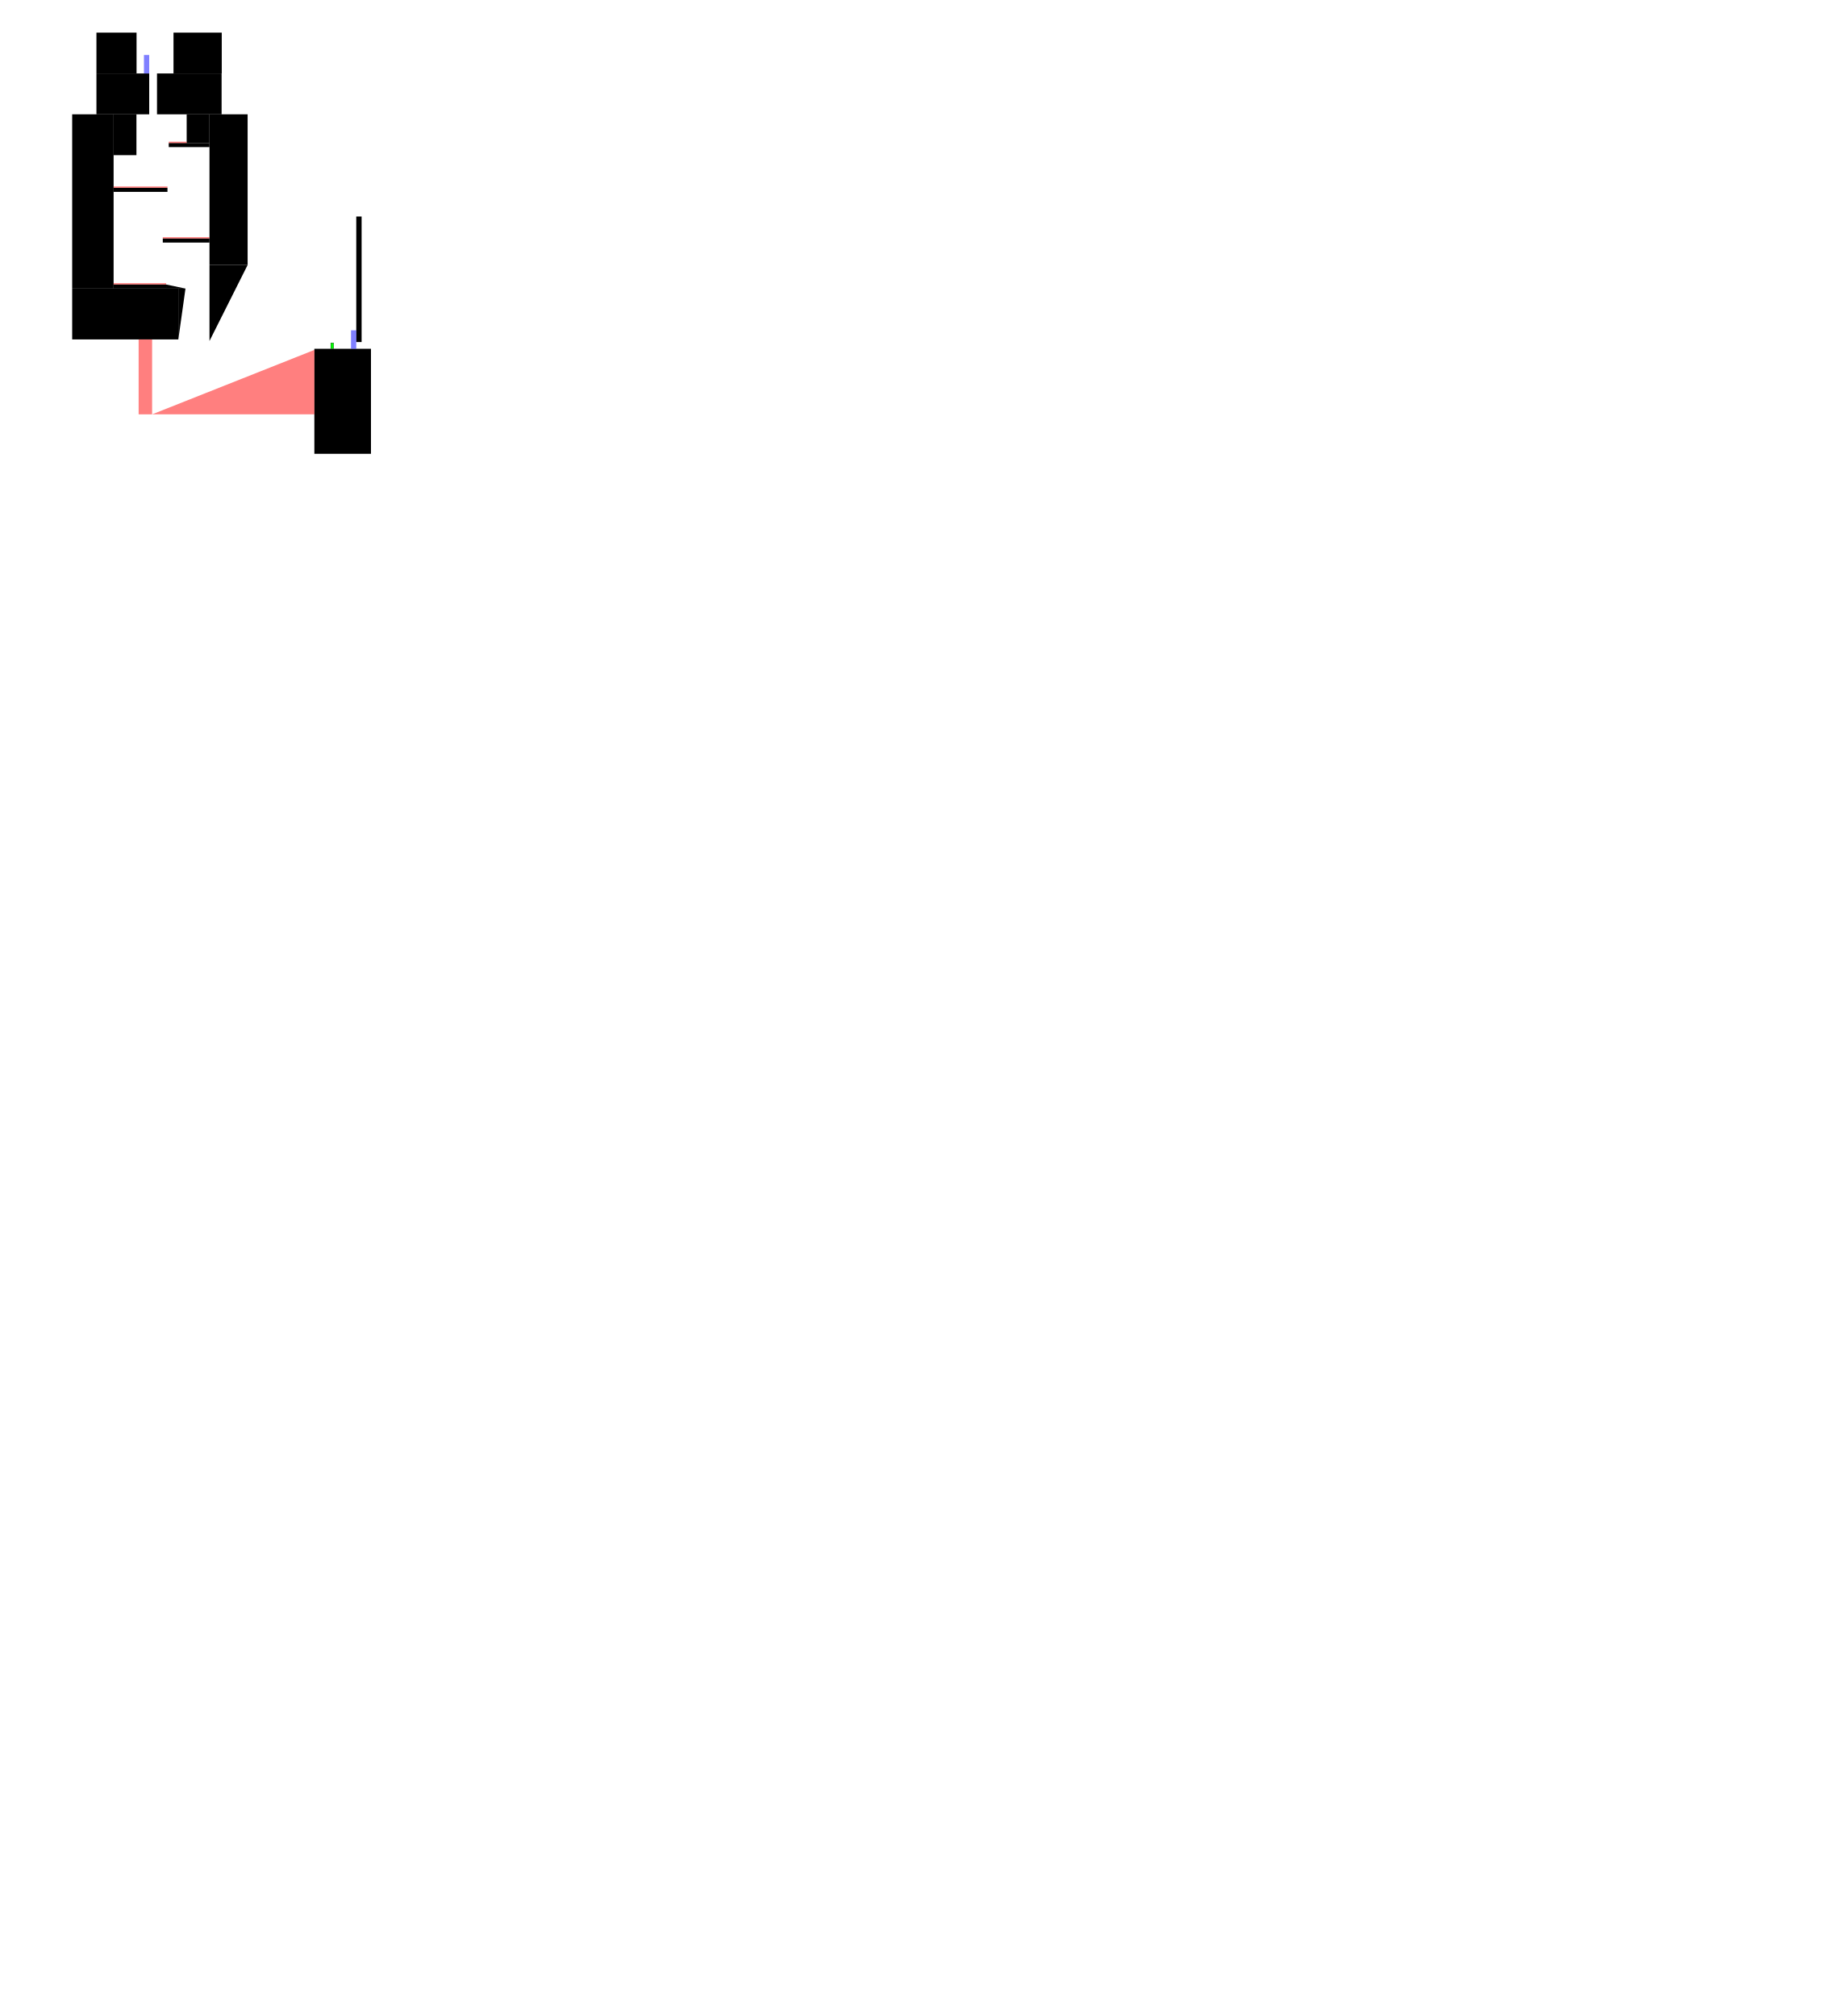
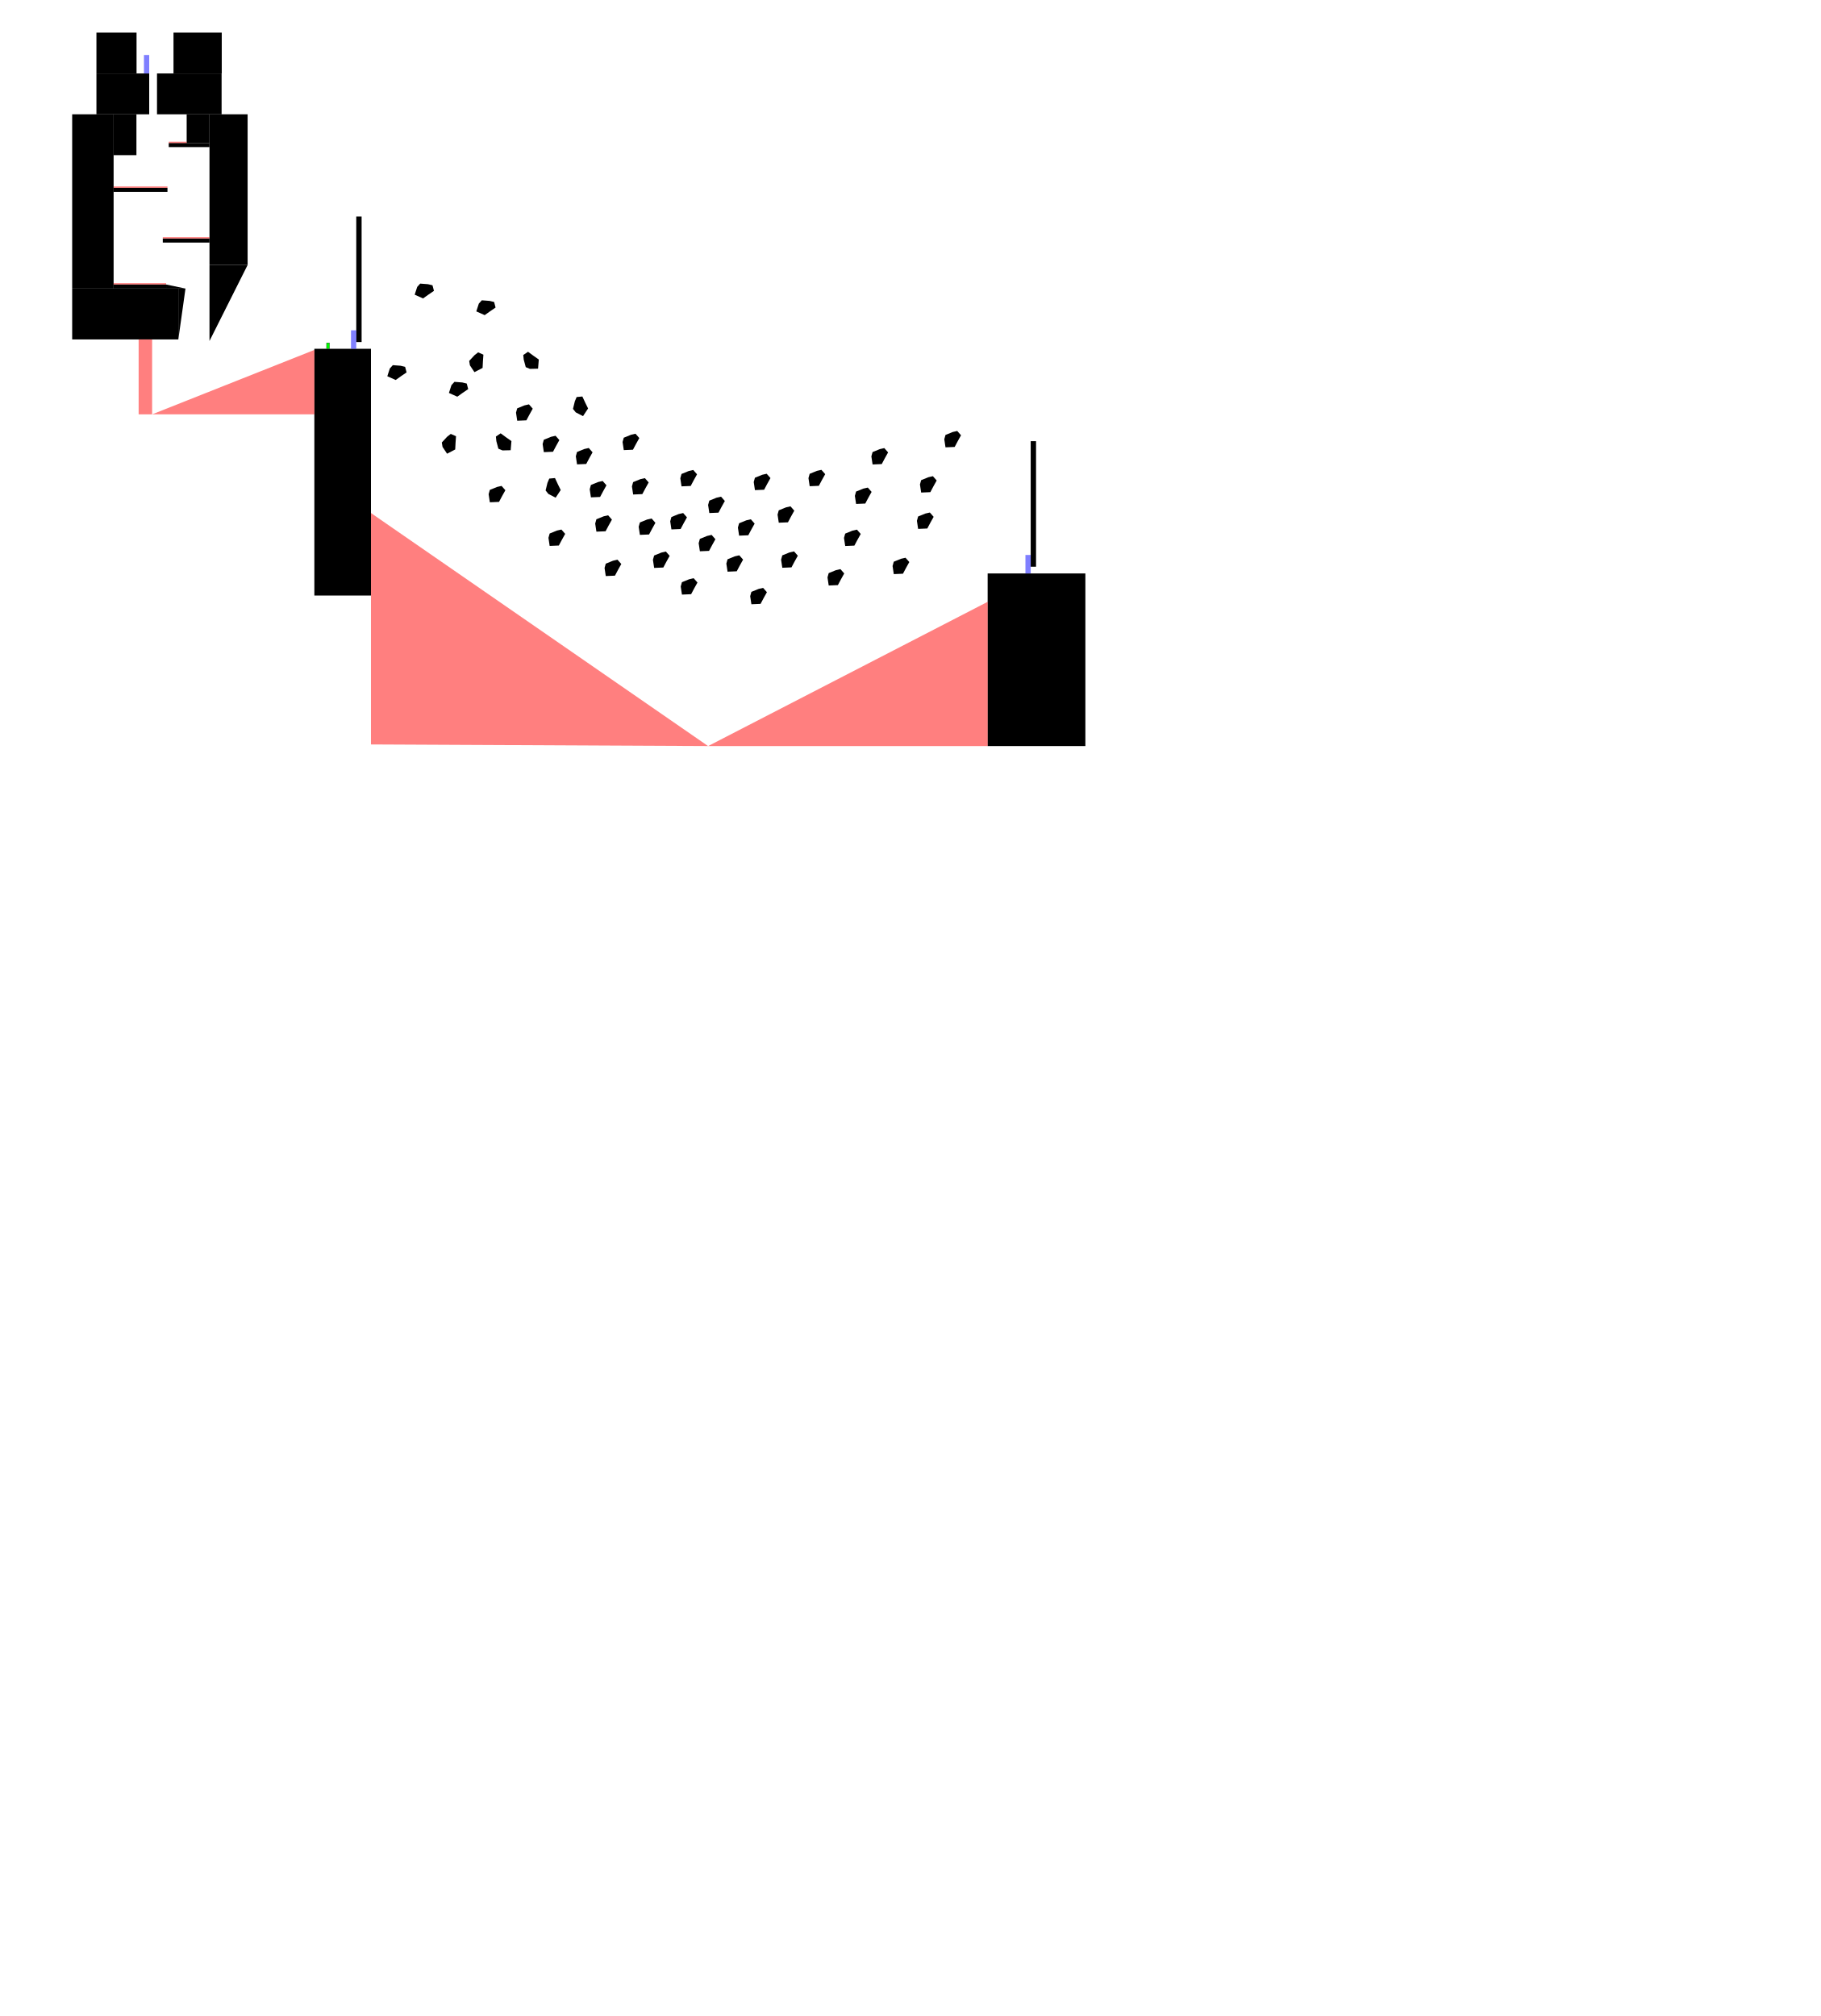
<svg xmlns="http://www.w3.org/2000/svg" width="632.149" height="700" viewBox="0 0 632.149 700" version="1.1" id="SVGRoot">
  <defs id="defs833" />
  <g id="layer1">
    <path id="rect1429-3-7-5-2-3-3" style="fill:#000000;fill-opacity:1;stroke:none;stroke-width:0.436;stroke-miterlimit:4;stroke-dasharray:none;stroke-opacity:1" d="M 72.732,91.994 H 85.98 L 72.732,118.394 Z" />
    <rect ry="0" y="25.508" x="33.481" height="14.184" width="18.323" id="rect1429-3" style="fill:#000000;fill-opacity:1;stroke:none;stroke-width:0.376;stroke-miterlimit:4;stroke-dasharray:none;stroke-opacity:1" />
    <rect ry="0" y="11.324" x="33.481" height="14.184" width="13.927" id="rect1429-3-3" style="fill:#000000;fill-opacity:1;stroke:none;stroke-width:0.328;stroke-miterlimit:4;stroke-dasharray:none;stroke-opacity:1" />
    <rect ry="0" y="11.324" x="60.239" height="14.184" width="16.751" id="rect1429-3-3-3" style="fill:#000000;fill-opacity:1;stroke:none;stroke-width:0.36;stroke-miterlimit:4;stroke-dasharray:none;stroke-opacity:1" />
    <rect ry="0" y="25.508" x="54.51" height="14.184" width="22.428" id="rect1429-3-6" style="fill:#000000;fill-opacity:1;stroke:none;stroke-width:0.416;stroke-miterlimit:4;stroke-dasharray:none;stroke-opacity:1" />
    <rect ry="0" y="39.691" x="25.06" height="60.505" width="14.385" id="rect1429-3-7" style="fill:#000000;fill-opacity:1;stroke:none;stroke-width:0.689;stroke-miterlimit:4;stroke-dasharray:none;stroke-opacity:1" />
    <rect ry="0" y="39.691" x="72.732" height="52.303" width="13.239" id="rect1429-3-7-5" style="fill:#000000;fill-opacity:1;stroke:none;stroke-width:0.614;stroke-miterlimit:4;stroke-dasharray:none;stroke-opacity:1" />
    <rect ry="0" y="65.212" x="39.445" height="1.409" width="18.699" id="rect1429-3-7-3" style="fill:#000000;fill-opacity:1;stroke:none;stroke-width:0.12;stroke-miterlimit:4;stroke-dasharray:none;stroke-opacity:1" />
    <rect ry="0" y="49.664" x="58.586" height="1.409" width="14.146" id="rect1429-3-7-3-5" style="fill:#000000;fill-opacity:1;stroke:none;stroke-width:0.104;stroke-miterlimit:4;stroke-dasharray:none;stroke-opacity:1" />
    <rect ry="0" y="82.82" x="56.517" height="1.409" width="16.216" id="rect1429-3-7-3-6" style="fill:#000000;fill-opacity:1;stroke:none;stroke-width:0.112;stroke-miterlimit:4;stroke-dasharray:none;stroke-opacity:1" />
    <rect ry="0" y="98.787" x="39.445" height="1.409" width="18.239" id="rect1429-3-7-3-6-2" style="fill:#000000;fill-opacity:1;stroke:none;stroke-width:0.118;stroke-miterlimit:4;stroke-dasharray:none;stroke-opacity:1" />
    <rect ry="0" y="100.196" x="25.06" height="17.661" width="36.855" id="rect1429-3-7-6" style="fill:#000000;fill-opacity:1;stroke:none;stroke-width:0.595;stroke-miterlimit:4;stroke-dasharray:none;stroke-opacity:1" />
-     <rect ry="0" y="121.105" x="109.144" height="36.466" width="19.655" id="rect1429-3-7-6-1" style="fill:#000000;fill-opacity:1;stroke:none;stroke-width:0.625;stroke-miterlimit:4;stroke-dasharray:none;stroke-opacity:1" />
+     <rect ry="0" y="121.105" x="109.144" height="85.681" width="19.655" id="rect1429-3-7-6-1" style="fill:#000000;fill-opacity:1;stroke:none;stroke-width:0.958;stroke-miterlimit:4;stroke-dasharray:none;stroke-opacity:1" />
    <rect ry="0" y="75.178" x="123.692" height="43.589" width="1.855" id="rect1429-3-7-6-1-9-2" style="fill:#000000;fill-opacity:1;stroke:none;stroke-width:0.21;stroke-miterlimit:4;stroke-dasharray:none;stroke-opacity:1" />
    <rect ry="0" y="39.691" x="39.445" height="14.184" width="7.923" id="rect1429-3-75" style="fill:#000000;fill-opacity:1;stroke:none;stroke-width:0.247;stroke-miterlimit:4;stroke-dasharray:none;stroke-opacity:1" />
    <rect ry="0" y="39.691" x="64.809" height="9.972" width="7.923" id="rect1429-3-75-9" style="fill:#000000;fill-opacity:1;stroke:none;stroke-width:0.207;stroke-miterlimit:4;stroke-dasharray:none;stroke-opacity:1" />
    <path id="rect1429-3-7-5-2-3-3-6" style="fill:#000000;fill-opacity:1;stroke:none;stroke-width:0.155;stroke-miterlimit:4;stroke-dasharray:none;stroke-opacity:1" d="m 61.915,100.196 h 2.481 l -2.481,17.661 z" />
    <path id="rect1429-3-7-5-2-3-3-6-2" style="fill:#000000;fill-opacity:1;stroke:none;stroke-width:0.072;stroke-miterlimit:4;stroke-dasharray:none;stroke-opacity:1" d="m 57.684,100.196 h 6.713 l -6.713,-1.409 z" />
+     <path id="rect1429-3-3-36-3-6-7-5-3-5" style="display:inline;opacity:1;fill:#000000;fill-opacity:1;stroke-width:0.4" d="m 160.487,132.795 1.561,0.379 0.506,1.93 -1.961,1.338 -1.82,1.298 -2.91,-1.303 0.878,-2.7 1.04,-1.15 z" />
+     <path id="rect1429-3-3-36-3-6-7-5-3-5-9" style="display:inline;opacity:1;fill:#000000;fill-opacity:1;stroke-width:0.4" d="m 155.236,151.652 1.266,-0.988 1.827,0.801 -0.169,2.368 -0.113,2.232 -2.829,1.472 -1.571,-2.365 -0.255,-1.529 z" />
+     <path id="rect1429-3-3-36-3-6-7-5-3-5-9-3" style="display:inline;opacity:1;fill:#000000;fill-opacity:1;stroke-width:0.4" d="m 172.331,153.177 -0.161,-1.598 1.652,-1.119 1.914,1.405 1.829,1.285 -0.262,3.178 -2.838,0.069 -1.43,-0.599 z" />
+     <path id="rect1429-3-3-36-3-6-7-5-3-5-9-3-6" style="display:inline;opacity:1;fill:#000000;fill-opacity:1;stroke-width:0.4" d="m 172.577,169.079 1.566,-0.359 1.316,1.499 -1.155,2.074 -1.047,1.975 -3.186,0.136 -0.422,-2.808 0.416,-1.494 z" />
+     <path id="rect1429-3-3-36-3-6-7-5-3-5-9-3-6-0" style="display:inline;opacity:1;fill:#000000;fill-opacity:1;stroke-width:0.4" d="m 190.074,167.656 0.627,-1.479 1.986,-0.187 1.003,2.152 0.985,2.006 -1.758,2.66 -2.521,-1.305 -0.966,-1.213 z" />
+     <path id="rect1429-3-3-36-3-6-7-5-3-5-6" style="display:inline;opacity:1;fill:#000000;fill-opacity:1;stroke-width:0.4" d="m 139.094,126.997 1.561,0.379 0.506,1.93 -1.961,1.338 -1.82,1.298 -2.91,-1.303 0.878,-2.7 1.04,-1.15 z" />
+     <path id="rect1429-3-3-36-3-6-7-5-3-5-9-3-6-7" style="display:inline;opacity:1;fill:#000000;fill-opacity:1;stroke-width:0.4" d="m 193.347,184.229 1.566,-0.359 1.316,1.499 -1.155,2.074 -1.047,1.975 -3.186,0.136 -0.422,-2.808 0.416,-1.494 z" />
+     <path id="rect1429-3-3-36-3-6-7-5-3-5-9-3-6-7-9" style="display:inline;opacity:1;fill:#000000;fill-opacity:1;stroke-width:0.4" d="m 209.575,179.279 1.566,-0.359 1.316,1.499 -1.155,2.074 -1.047,1.975 -3.186,0.136 -0.422,-2.808 0.416,-1.494 z" />
+     <path id="rect1429-3-3-36-3-6-7-5-3-5-9-3-6-7-9-2" style="display:inline;opacity:1;fill:#000000;fill-opacity:1;stroke-width:0.4" d="m 212.827,194.694 1.566,-0.359 1.316,1.499 -1.155,2.074 -1.047,1.975 -3.186,0.136 -0.422,-2.808 0.416,-1.494 z" />
+     <path id="rect1429-3-3-36-3-6-7-5-3-5-9-3-6-7-9-2-0" style="display:inline;opacity:1;fill:#000000;fill-opacity:1;stroke-width:0.4" d="m 229.621,191.865 1.566,-0.359 1.316,1.499 -1.155,2.074 -1.047,1.975 -3.186,0.136 -0.422,-2.808 0.416,-1.494 z" />
+     <path id="rect1429-3-3-36-3-6-7-5-3-5-9-3-6-7-9-2-0-2" style="display:inline;opacity:1;fill:#000000;fill-opacity:1;stroke-width:0.4" d="m 239.273,201.129 1.566,-0.359 1.316,1.499 -1.155,2.074 -1.047,1.975 -3.186,0.136 -0.422,-2.808 0.416,-1.494 z" />
+     <path id="rect1429-3-3-36-3-6-7-5-3-5-9-3-6-7-9-2-0-2-3" style="display:inline;opacity:1;fill:#000000;fill-opacity:1;stroke-width:0.4" d="m 255.112,193.174 1.566,-0.359 1.316,1.499 -1.155,2.074 -1.047,1.975 -3.186,0.136 -0.422,-2.808 0.416,-1.494 z" />
+     <path id="rect1429-3-3-36-3-6-7-5-3-5-9-3-6-7-9-2-0-2-7" style="display:inline;opacity:1;fill:#000000;fill-opacity:1;stroke-width:0.4" d="m 263.386,204.487 1.566,-0.359 1.316,1.499 -1.155,2.074 -1.047,1.975 -3.186,0.136 -0.422,-2.808 0.416,-1.494 z" />
+     <path id="rect1429-3-3-36-3-6-7-5-3-5-9-3-6-7-9-2-0-2-8" style="display:inline;opacity:1;fill:#000000;fill-opacity:1;stroke-width:0.4" d="m 274.118,191.815 1.566,-0.359 1.316,1.499 -1.155,2.074 -1.047,1.975 -3.186,0.136 -0.422,-2.808 0.416,-1.494 z" />
+     <path id="rect1429-3-3-36-3-6-7-5-3-5-9-3-6-7-9-2-0-2-3-9" style="display:inline;opacity:1;fill:#000000;fill-opacity:1;stroke-width:0.4" d="m 295.957,184.26 1.566,-0.359 1.316,1.499 -1.155,2.074 -1.047,1.975 -3.186,0.136 -0.422,-2.808 0.416,-1.494 z" />
+     <path id="rect1429-3-3-36-3-6-7-5-3-5-9-3-6-7-9-2-0-2-7-7" style="display:inline;opacity:1;fill:#000000;fill-opacity:1;stroke-width:0.4" d="m 290.23,197.974 1.566,-0.359 1.316,1.499 -1.155,2.074 -1.047,1.975 -3.186,0.136 -0.422,-2.808 0.416,-1.494 z" />
+     <path id="rect1429-3-3-36-3-6-7-5-3-5-9-3-6-7-9-2-0-2-3-9-3" style="display:inline;opacity:1;fill:#000000;fill-opacity:1;stroke-width:0.4" d="m 312.824,194.017 1.566,-0.359 1.316,1.499 -1.155,2.074 -1.047,1.975 -3.186,0.136 -0.422,-2.808 0.416,-1.494 z" />
+     <path id="rect1429-3-3-36-3-6-7-5-3-5-9-3-6-7-9-2-0-2-3-9-6" style="display:inline;opacity:1;fill:#000000;fill-opacity:1;stroke-width:0.4" d="m 321.274,178.317 1.566,-0.359 1.316,1.499 -1.155,2.074 -1.047,1.975 -3.186,0.136 -0.422,-2.808 0.416,-1.494 z" />
+     <rect ry="0" y="199.114" x="342.905" height="59.938" width="33.929" id="rect1429-3-6-9" style="fill:#000000;fill-opacity:1;stroke:none;stroke-width:1.053;stroke-miterlimit:4;stroke-dasharray:none;stroke-opacity:1" />
+     <path id="rect1429-3-3-36-3-6-7-5-3-5-5" style="display:inline;opacity:1;fill:#000000;fill-opacity:1;stroke-width:0.4" d="m 169.993,104.478 1.561,0.379 0.506,1.93 -1.961,1.338 -1.82,1.298 -2.91,-1.303 0.878,-2.7 1.04,-1.15 z" />
+     <path id="rect1429-3-3-36-3-6-7-5-3-5-9-5" style="display:inline;opacity:1;fill:#000000;fill-opacity:1;stroke-width:0.4" d="m 164.742,123.335 1.266,-0.988 1.827,0.801 -0.169,2.368 -0.113,2.232 -2.829,1.472 -1.571,-2.365 -0.255,-1.529 z" />
+     <path id="rect1429-3-3-36-3-6-7-5-3-5-9-3-4" style="display:inline;opacity:1;fill:#000000;fill-opacity:1;stroke-width:0.4" d="m 181.836,124.86 -0.161,-1.598 1.652,-1.119 1.914,1.405 1.829,1.285 -0.262,3.178 -2.838,0.069 -1.43,-0.599 z" />
+     <path id="rect1429-3-3-36-3-6-7-5-3-5-9-3-6-76" style="display:inline;opacity:1;fill:#000000;fill-opacity:1;stroke-width:0.4" d="m 182.082,140.762 1.566,-0.359 1.316,1.499 -1.155,2.074 -1.047,1.975 -3.186,0.136 -0.422,-2.808 0.416,-1.494 z" />
+     <path id="rect1429-3-3-36-3-6-7-5-3-5-9-3-6-0-5" style="display:inline;opacity:1;fill:#000000;fill-opacity:1;stroke-width:0.4" d="m 199.58,139.339 0.627,-1.479 1.986,-0.187 1.003,2.152 0.985,2.006 -1.758,2.66 -2.521,-1.305 -0.966,-1.213 z" />
+     <path id="rect1429-3-3-36-3-6-7-5-3-5-6-6" style="display:inline;opacity:1;fill:#000000;fill-opacity:1;stroke-width:0.4" d="m 148.599,98.68 1.561,0.379 0.506,1.93 -1.961,1.338 -1.82,1.298 -2.91,-1.303 0.878,-2.7 1.04,-1.15 z" />
+     <path id="rect1429-3-3-36-3-6-7-5-3-5-9-3-6-7-93" style="display:inline;opacity:1;fill:#000000;fill-opacity:1;stroke-width:0.4" d="m 202.852,155.912 1.566,-0.359 1.316,1.499 -1.155,2.074 -1.047,1.975 -3.186,0.136 -0.422,-2.808 0.416,-1.494 z" />
+     <path id="rect1429-3-3-36-3-6-7-5-3-5-9-3-6-7-9-7" style="display:inline;opacity:1;fill:#000000;fill-opacity:1;stroke-width:0.4" d="m 219.08,150.962 1.566,-0.359 1.316,1.499 -1.155,2.074 -1.047,1.975 -3.186,0.136 -0.422,-2.808 0.416,-1.494 z" />
+     <path id="rect1429-3-3-36-3-6-7-5-3-5-9-3-6-7-9-2-4" style="display:inline;opacity:1;fill:#000000;fill-opacity:1;stroke-width:0.4" d="m 222.333,166.377 1.566,-0.359 1.316,1.499 -1.155,2.074 -1.047,1.975 -3.186,0.136 -0.422,-2.808 0.416,-1.494 z" />
+     <path id="rect1429-3-3-36-3-6-7-5-3-5-9-3-6-7-9-2-0-5" style="display:inline;opacity:1;fill:#000000;fill-opacity:1;stroke-width:0.4" d="m 239.127,163.549 1.566,-0.359 1.316,1.499 -1.155,2.074 -1.047,1.975 -3.186,0.136 -0.422,-2.808 0.416,-1.494 z" />
+     <path id="rect1429-3-3-36-3-6-7-5-3-5-9-3-6-7-9-2-0-2-2" style="display:inline;opacity:1;fill:#000000;fill-opacity:1;stroke-width:0.4" d="m 248.779,172.812 1.566,-0.359 1.316,1.499 -1.155,2.074 -1.047,1.975 -3.186,0.136 -0.422,-2.808 0.416,-1.494 z" />
+     <path id="rect1429-3-3-36-3-6-7-5-3-5-9-3-6-7-9-2-0-2-3-5" style="display:inline;opacity:1;fill:#000000;fill-opacity:1;stroke-width:0.4" d="m 264.618,164.857 1.566,-0.359 1.316,1.499 -1.155,2.074 -1.047,1.975 -3.186,0.136 -0.422,-2.808 0.416,-1.494 z" />
+     <path id="rect1429-3-3-36-3-6-7-5-3-5-9-3-6-7-9-2-0-2-7-4" style="display:inline;opacity:1;fill:#000000;fill-opacity:1;stroke-width:0.4" d="m 272.891,176.171 1.566,-0.359 1.316,1.499 -1.155,2.074 -1.047,1.975 -3.186,0.136 -0.422,-2.808 0.416,-1.494 z" />
+     <path id="rect1429-3-3-36-3-6-7-5-3-5-9-3-6-7-9-2-0-2-8-7" style="display:inline;opacity:1;fill:#000000;fill-opacity:1;stroke-width:0.4" d="m 283.623,163.498 1.566,-0.359 1.316,1.499 -1.155,2.074 -1.047,1.975 -3.186,0.136 -0.422,-2.808 0.416,-1.494 z" />
+     <path id="rect1429-3-3-36-3-6-7-5-3-5-9-3-6-7-9-2-0-2-3-9-4" style="display:inline;opacity:1;fill:#000000;fill-opacity:1;stroke-width:0.4" d="m 305.462,155.944 1.566,-0.359 1.316,1.499 -1.155,2.074 -1.047,1.975 -3.186,0.136 -0.422,-2.808 0.416,-1.494 z" />
+     <path id="rect1429-3-3-36-3-6-7-5-3-5-9-3-6-7-9-2-0-2-7-7-4" style="display:inline;opacity:1;fill:#000000;fill-opacity:1;stroke-width:0.4" d="m 299.735,169.657 1.566,-0.359 1.316,1.499 -1.155,2.074 -1.047,1.975 -3.186,0.136 -0.422,-2.808 0.416,-1.494 z" />
+     <path id="rect1429-3-3-36-3-6-7-5-3-5-9-3-6-7-9-2-0-2-3-9-3-3" style="display:inline;opacity:1;fill:#000000;fill-opacity:1;stroke-width:0.4" d="m 322.329,165.7 1.566,-0.359 1.316,1.499 -1.155,2.074 -1.047,1.975 -3.186,0.136 -0.422,-2.808 0.416,-1.494 z" />
+     <path id="rect1429-3-3-36-3-6-7-5-3-5-9-3-6-7-9-2-0-2-3-9-6-0" style="display:inline;opacity:1;fill:#000000;fill-opacity:1;stroke-width:0.4" d="m 330.779,150 1.566,-0.359 1.316,1.499 -1.155,2.074 -1.047,1.975 -3.186,0.136 -0.422,-2.808 0.416,-1.494 z" />
+     <path id="rect1429-3-3-36-3-6-7-5-3-5-9-3-6-7-9-2-0-2-3-7" style="display:inline;opacity:1;fill:#000000;fill-opacity:1;stroke-width:0.4" d="m 235.624,178.496 1.566,-0.359 1.316,1.499 -1.155,2.074 -1.047,1.975 -3.186,0.136 -0.422,-2.808 0.416,-1.494 z" />
+     <rect ry="0" y="153.186" x="357.852" height="43.589" width="1.855" id="rect1429-3-7-6-1-9-2-8" style="fill:#000000;fill-opacity:1;stroke:none;stroke-width:0.21;stroke-miterlimit:4;stroke-dasharray:none;stroke-opacity:1" />
+     <path id="rect1429-3-3-36-3-6-7-5-3-5-9-3-6-7-93-8" style="display:inline;opacity:1;fill:#000000;fill-opacity:1;stroke-width:0.4" d="m 207.674,167.367 1.566,-0.359 1.316,1.499 -1.155,2.074 -1.047,1.975 -3.186,0.136 -0.422,-2.808 0.416,-1.494 z" />
+     <path id="rect1429-3-3-36-3-6-7-5-3-5-9-3-6-7-93-8-8" style="display:inline;opacity:1;fill:#000000;fill-opacity:1;stroke-width:0.4" d="m 191.324,151.667 1.566,-0.359 1.316,1.499 -1.155,2.074 -1.047,1.975 -3.186,0.136 -0.422,-2.808 0.416,-1.494 z" />
+     <path id="rect1429-3-3-36-3-6-7-5-3-5-9-3-6-7-93-8-8-4" style="display:inline;opacity:1;fill:#000000;fill-opacity:1;stroke-width:0.4" d="m 259.124,180.667 1.566,-0.359 1.316,1.499 -1.155,2.074 -1.047,1.975 -3.186,0.136 -0.422,-2.808 0.416,-1.494 z" />
+     <path id="rect1429-3-3-36-3-6-7-5-3-5-9-3-6-7-93-8-8-4-3" style="display:inline;opacity:1;fill:#000000;fill-opacity:1;stroke-width:0.4" d="m 245.502,186.089 1.566,-0.359 1.316,1.499 -1.155,2.074 -1.047,1.975 -3.186,0.136 -0.422,-2.808 0.416,-1.494 z" />
+     <path id="rect1429-3-3-36-3-6-7-5-3-5-9-3-6-7-9-2-0-2-3-7-1" style="display:inline;opacity:1;fill:#000000;fill-opacity:1;stroke-width:0.4" d="m 224.674,180.392 1.566,-0.359 1.316,1.499 -1.155,2.074 -1.047,1.975 -3.186,0.136 -0.422,-2.808 0.416,-1.494 z" />
  </g>
  <g id="layer4" style="opacity:0.5">
    <rect style="opacity:1;fill:#0000ff;fill-opacity:1;stroke:none;stroke-width:0.084;stroke-opacity:1" id="rect1438-1-0-9" width="1.826" height="6.414" x="49.978" y="19.094" ry="0" />
    <rect style="opacity:1;fill:#0000ff;fill-opacity:1;stroke:none;stroke-width:0.084;stroke-opacity:1" id="rect1438-1-0-9-9" width="1.826" height="6.414" x="121.866" y="114.692" ry="0" />
+     <rect style="opacity:1;fill:#0000ff;fill-opacity:1;stroke:none;stroke-width:0.084;stroke-opacity:1" id="rect1438-1-0-9-9-6" width="1.826" height="6.414" x="356.026" y="192.7" ry="0" />
  </g>
  <g id="layer2" style="opacity:0.5">
    <rect style="opacity:1;fill:#ff0000;fill-opacity:1;stroke:none;stroke-width:0;stroke-miterlimit:4;stroke-dasharray:none;stroke-opacity:1;paint-order:fill markers stroke" id="rect1433-6-5-5-6-1-9-5-5" width="6.223" height="0.466" x="58.586" y="49.197" ry="0" />
    <rect style="opacity:1;fill:#ff0000;fill-opacity:1;stroke:none;stroke-width:0;stroke-miterlimit:4;stroke-dasharray:none;stroke-opacity:1;paint-order:fill markers stroke" id="rect1433-6-5-5-6-1-9-5-5-1" width="18.699" height="0.466" x="39.445" y="64.745" ry="0" />
    <rect style="opacity:1;fill:#ff0000;fill-opacity:1;stroke:none;stroke-width:0;stroke-miterlimit:4;stroke-dasharray:none;stroke-opacity:1;paint-order:fill markers stroke" id="rect1433-6-5-5-6-1-9-5-5-1-2" width="16.216" height="0.466" x="56.517" y="82.354" ry="0" />
    <rect style="opacity:1;fill:#ff0000;fill-opacity:1;stroke:none;stroke-width:0;stroke-miterlimit:4;stroke-dasharray:none;stroke-opacity:1;paint-order:fill markers stroke" id="rect1433-6-5-5-6-1-9-5-5-1-7" width="18.239" height="0.466" x="39.445" y="98.321" ry="0" />
    <rect style="opacity:1;fill:#ff0000;fill-opacity:1;stroke:none;stroke-width:0;stroke-miterlimit:4;stroke-dasharray:none;stroke-opacity:1;paint-order:fill markers stroke" id="rect1433-6-5-5-6-1-9-5-5-1-7-0-8-7" width="4.677" height="26.013" x="48.135" y="117.857" ry="0" />
    <path id="rect1429-3-7-5-2-3-3-1" style="fill:#ff0000;fill-opacity:1;stroke:none;stroke-width:0.828;stroke-miterlimit:4;stroke-dasharray:none;stroke-opacity:1" d="M 109.144,143.869 H 52.812 l 56.332,-22.366 z" />
+     <path id="rect1429-3-7-5-2-3-3-1-5" style="opacity:1;fill:#ff0000;fill-opacity:1;stroke:none;stroke-width:0.814;stroke-miterlimit:4;stroke-dasharray:none;stroke-opacity:1" d="m 128.799,258.486 117.051,0.566 -117.051,-80.915 z" />
+     <path id="rect1429-3-7-5-2-3-3-1-2" style="opacity:1;fill:#ff0000;fill-opacity:1;stroke:none;stroke-width:1.627;stroke-miterlimit:4;stroke-dasharray:none;stroke-opacity:1" d="m 342.905,259.051 h -97.055 l 97.055,-50.085 z" />
  </g>
  <g id="layer3">
-     <rect style="opacity:1;fill:#00ff01;fill-opacity:1;stroke:#000000;stroke-width:0.091;stroke-linejoin:miter;stroke-miterlimit:4;stroke-dasharray:none;stroke-opacity:1" id="player" width="1" height="2" x="114.835" y="119.06" ry="0" />
+     <rect style="opacity:1;fill:#00ff01;fill-opacity:1;stroke:#000000;stroke-width:0.091;stroke-linejoin:miter;stroke-miterlimit:4;stroke-dasharray:none;stroke-opacity:1" id="player" width="1" height="2" x="113.387" y="119.06" ry="0" />
  </g>
</svg>
